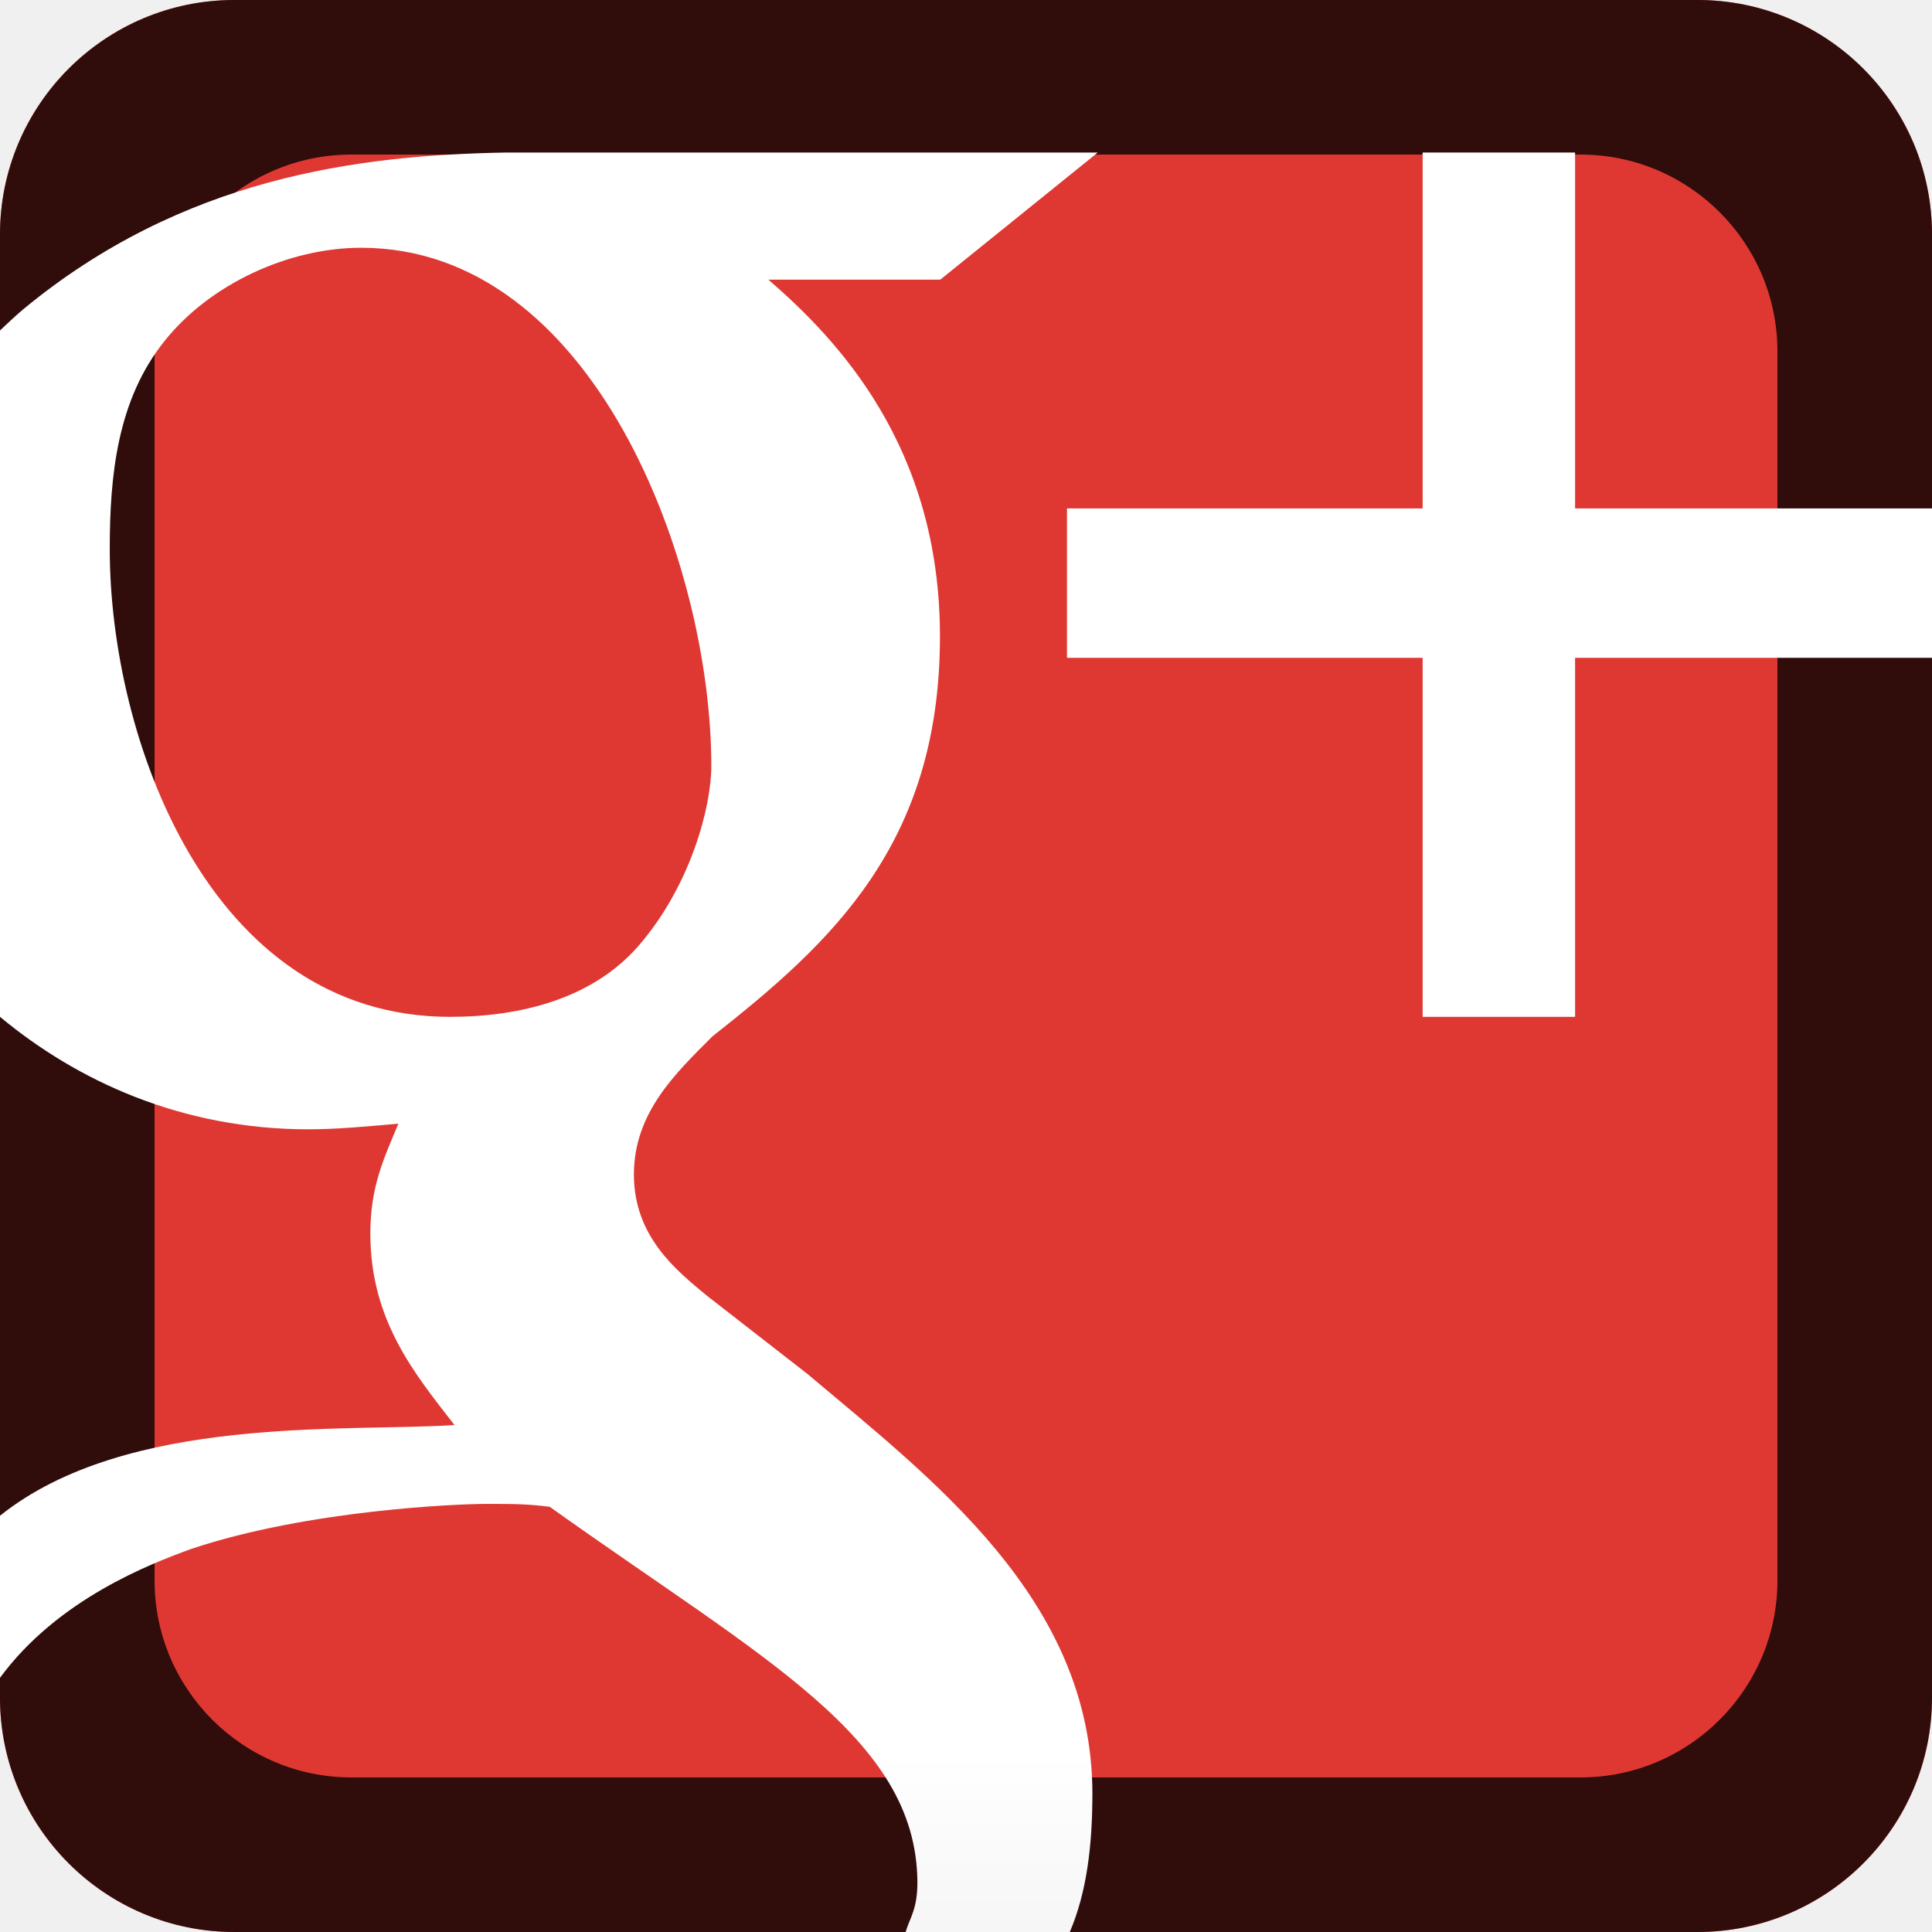
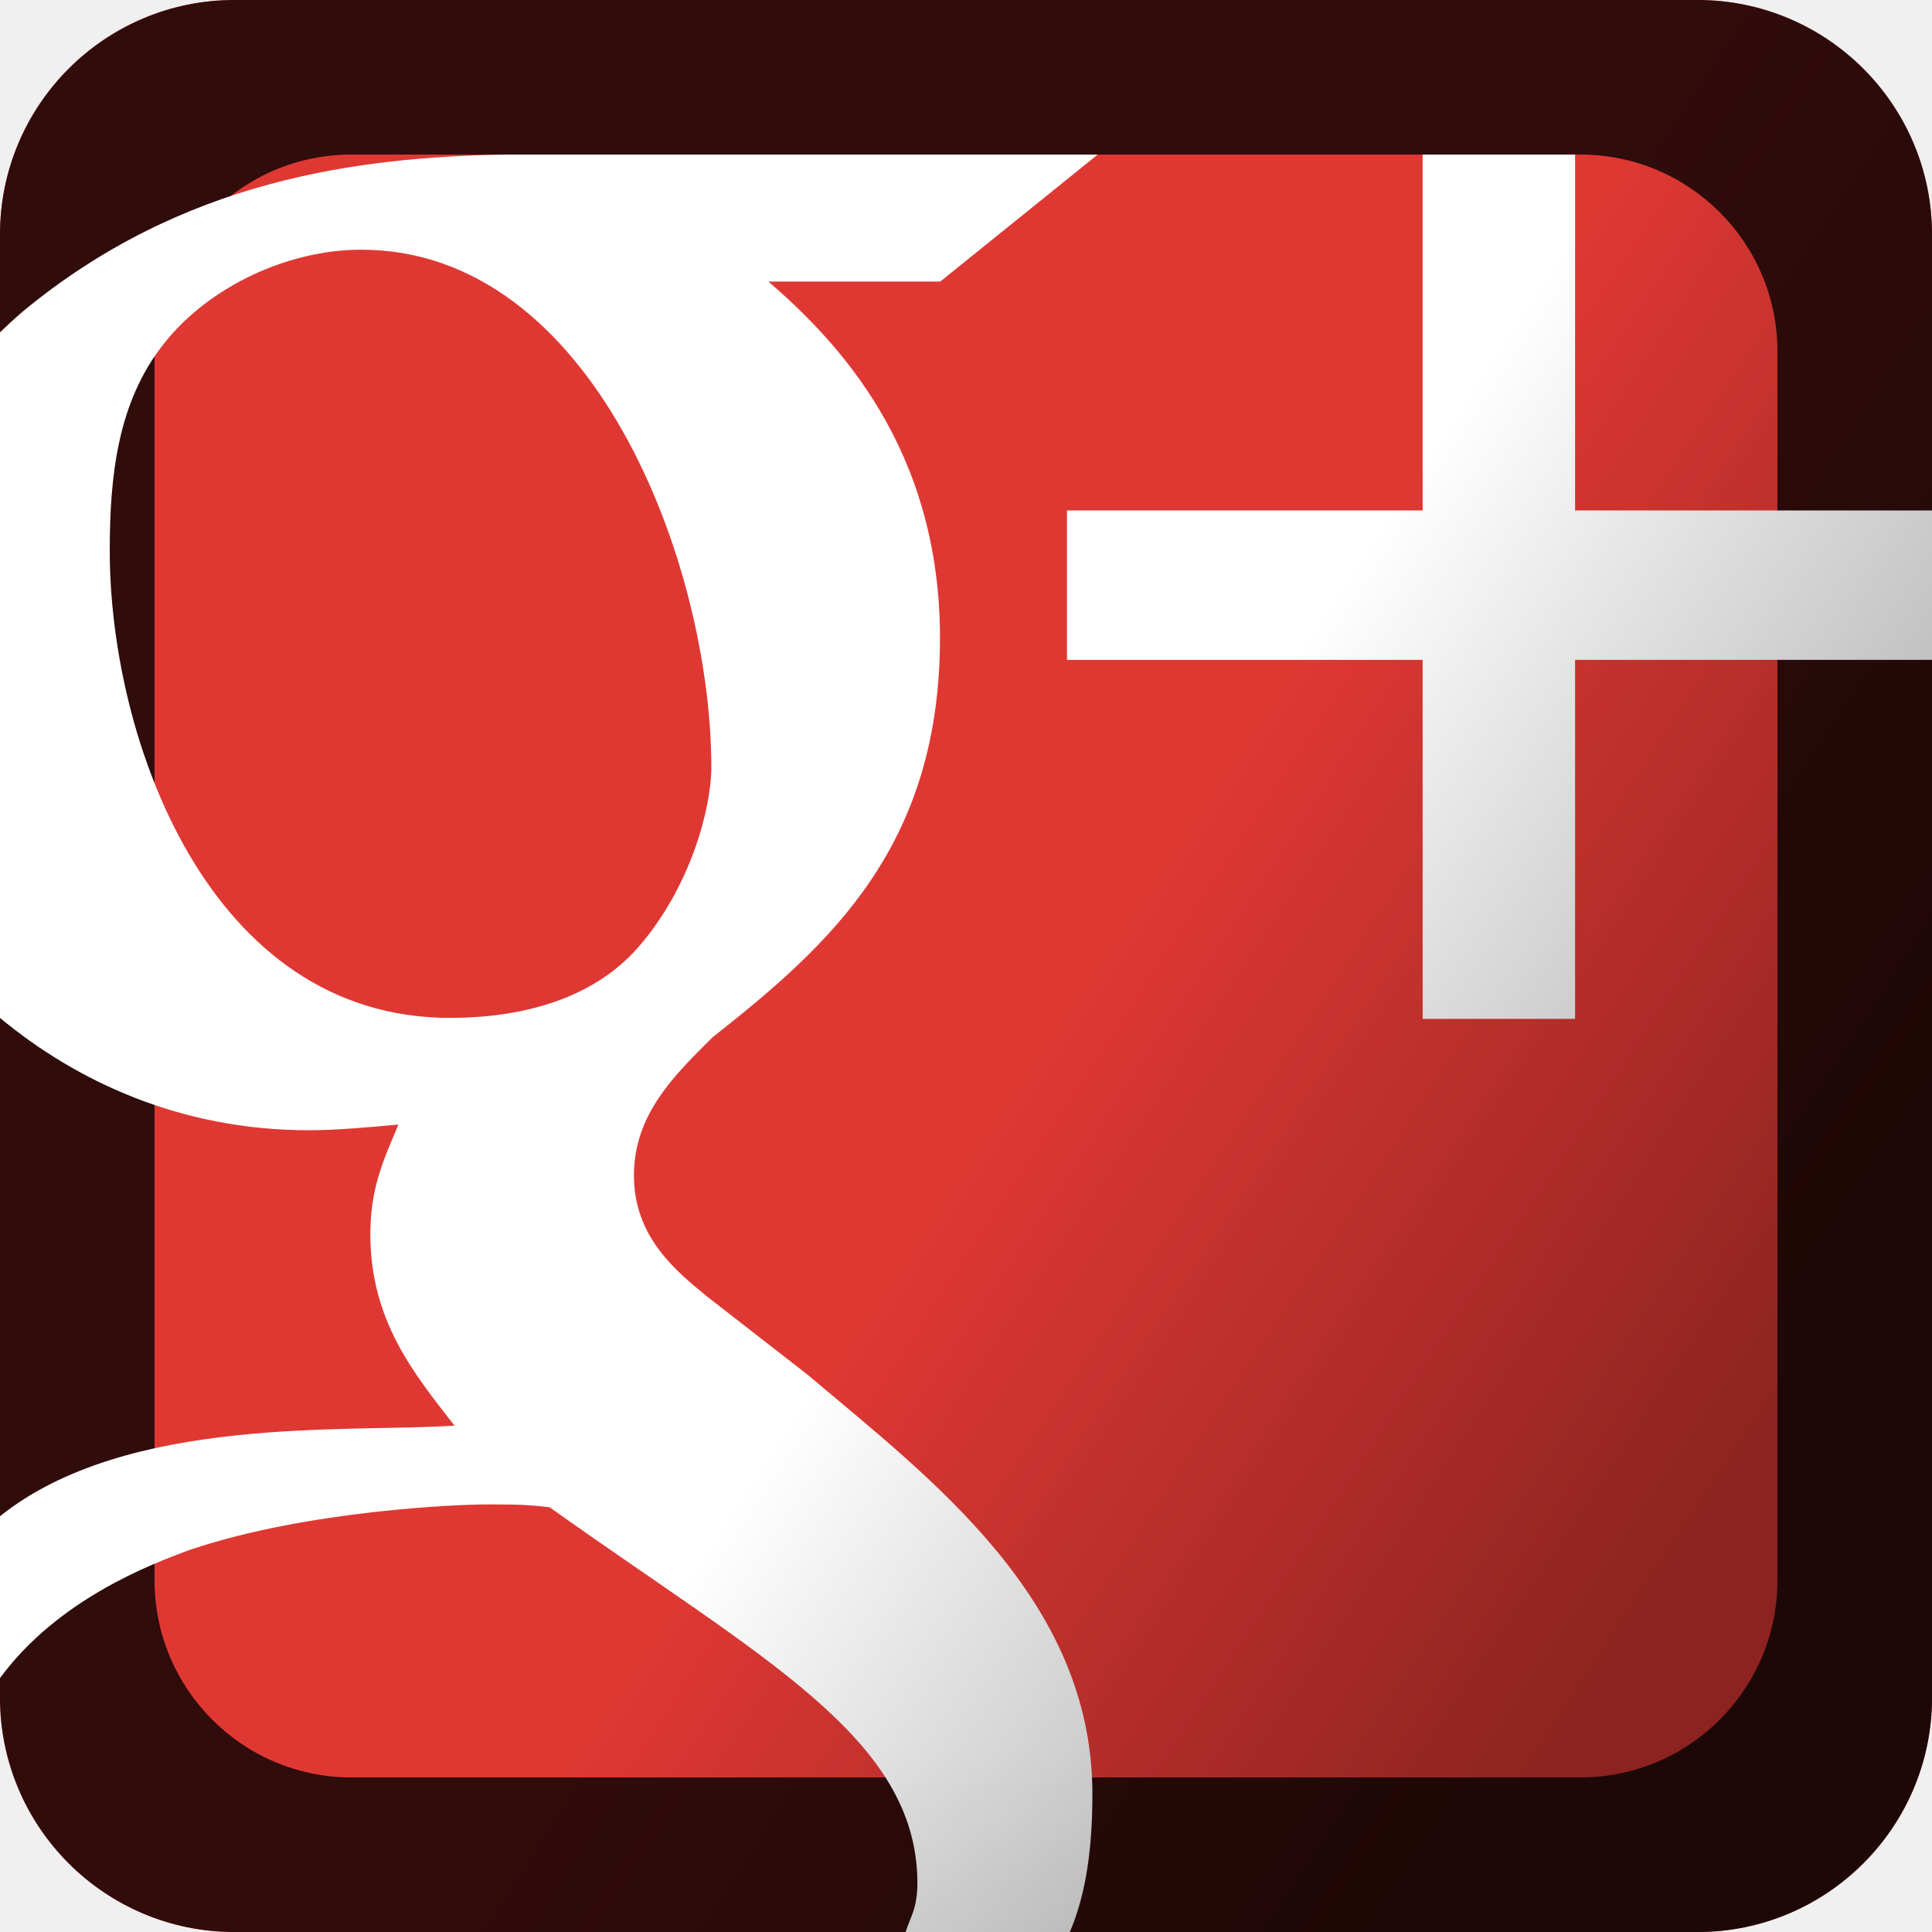
<svg xmlns="http://www.w3.org/2000/svg" xmlns:xlink="http://www.w3.org/1999/xlink" width="100" height="100" id="svg3932" version="1.1">
  <defs id="defs11">
    <clipPath id="clipPath3254" clipPathUnits="userSpaceOnUse">
      <path id="path3256" d="M 0,921.602 0,0 l 921.602,0 0,921.602 -921.602,0 z" />
    </clipPath>
    <linearGradient id="linearGradient3242" spreadMethod="pad" gradientTransform="matrix(1.01563,0,0,-1.01563,7.98438,22.3506)" gradientUnits="userSpaceOnUse" y2="0" x2="1" y1="0" x1="0">
      <stop id="stop3244" offset="0" style="stop-opacity:1;stop-color:#e9e9e9" />
      <stop id="stop3246" offset="1" style="stop-opacity:1;stop-color:#f5f6f5" />
    </linearGradient>
    <clipPath id="clipPath3238" clipPathUnits="userSpaceOnUse">
      <path id="path3240" d="M 90,203.945 80,186.66 79.844,255.801 90,260.352 90,203.945 z" />
    </clipPath>
    <linearGradient id="linearGradient3226" spreadMethod="pad" gradientTransform="matrix(1,0,0,-1,8,58.6592)" gradientUnits="userSpaceOnUse" y2="0" x2="1" y1="0" x1="0">
      <stop id="stop3228" offset="0" style="stop-opacity:1;stop-color:#f5f6f5" />
      <stop id="stop3230" offset="1" style="stop-opacity:1;stop-color:#f5f6f5" />
    </linearGradient>
    <clipPath id="clipPath3222" clipPathUnits="userSpaceOnUse">
      <path id="path3224" d="m 90,442.07 -10,7.969 0,272.422 10,8.652 0,-289.043 z" />
    </clipPath>
    <linearGradient id="linearGradient3210" spreadMethod="pad" gradientTransform="matrix(-3.02e-6,69.02,69.02,3.02e-6,30.0054,10.1397)" gradientUnits="userSpaceOnUse" y2="0" x2="1" y1="0" x1="0">
      <stop id="stop3212" offset="0" style="stop-opacity:1;stop-color:#f5f6f5" />
      <stop id="stop3214" offset="1" style="stop-opacity:1;stop-color:#ffffff" />
    </linearGradient>
    <clipPath id="clipPath3206" clipPathUnits="userSpaceOnUse">
      <path id="path3208" d="m 257.129,451.602 c -94.949,0 -133.926,109.765 -133.926,183.964 0,28.868 2.891,58.731 21.66,82.012 17.696,22.16 48.575,36.563 77.305,36.563 91.582,0 137.832,-124.082 137.832,-203.868 0,-15.976 -8.125,-47.214 -28.84,-70.945 -18.164,-20.703 -46.453,-27.726 -74.031,-27.726 z m 140.867,-140.594 -39.793,30.957 c -12.117,9.988 -28.672,23.281 -28.672,47.625 0,24.414 16.555,39.961 30.899,54.336 46.367,36.504 89.57,75.351 89.57,157.324 0,74.836 -40.43,116.855 -67.527,140.352 9.089,0 67.644,0 67.644,0 l 61.985,50 -233.332,0 c -57.891,-1.075 -126.934,-9.766 -189.864,-61.856 -2.949,-2.539 2.5,-5.156 -0.262,-7.812 l 0,-278.711 c 30.262,-25.157 62.742,-35.868 112.84,-35.868 11.067,0 23.164,1.141 35.332,2.227 -5.507,-13.312 -11.035,-24.406 -11.035,-43.242 0,-34.317 17.637,-55.332 33.114,-75.313 -42.196,-2.851 -107.04,-4.113 -170.067,-31.183 L 88.644,201.75 c 22.782,30.965 50.535,34.668 66.484,40.496 46.355,15.527 105.984,17.754 115.965,17.754 10.976,0 16.504,0 25.301,-1.141 83.949,-59.855 137.921,-89.679 137.921,-146.289 0,-5.976 0.008,-8.047 -0.207,-11.172 l 66.047,0.047 c 6.485,20.918 9.844,33.879 9.844,54.367 0,76.465 -63.457,114.18 -112.004,155.196 z" />
    </clipPath>
    <clipPath id="clipPath3194" clipPathUnits="userSpaceOnUse">
      <path id="path3196" d="m 539.676,592.832 -39.676,0 0,58.77 39.676,0 0,-58.77" />
    </clipPath>
    <clipPath id="clipPath3182" clipPathUnits="userSpaceOnUse">
      <path id="path3184" d="m 539.676,415.285 -65.606,0 0,393.602 65.606,0 0,-157.285 -39.676,0 0,-58.77 39.676,0 0,-177.547" />
    </clipPath>
    <clipPath id="clipPath3170" clipPathUnits="userSpaceOnUse">
      <path id="path3172" d="m 90,781.602 0,10 0,0 c -0.184,6.128 0.84,11.941 2.816,17.285 l 4.484,0 C 92.621,801.16 90,791.852 90,781.602" />
    </clipPath>
    <clipPath id="clipPath3158" clipPathUnits="userSpaceOnUse">
      <path id="path3160" d="m 539.676,101.602 -389.676,0 c -27.617,0 -60,32.382 -60,60 l 0,10 0,600 0,20 0,0 0,-10 c 0,10.25 2.621,19.558 7.301,27.285 l 376.769,0 0,-393.602 65.606,0 0,-313.683" />
    </clipPath>
    <clipPath id="clipPath3146" clipPathUnits="userSpaceOnUse">
      <path id="path3148" d="m 539.676,91.602 -389.676,0 c -38.66,0 -70,31.339 -70,70 l 0,620 c 0,10.351 1.344,19.418 3.816,27.285 l 9,0 c -1.977,-5.344 -3,-11.157 -2.816,-17.285 l 0,-20 0,0 0,-600 0,0 0,-10 c 0,-27.618 32.383,-60 60,-60 l 389.676,0 0,-10" />
    </clipPath>
    <clipPath id="clipPath3134" clipPathUnits="userSpaceOnUse">
      <path id="path3136" d="m 539.676,64.887 -477.602,0 0,744 21.742,0 C 81.344,801.02 80,791.953 80,781.602 l 0,-620 c 0,-38.661 31.34,-70 70,-70 l 389.676,0 0,-26.715" />
    </clipPath>
    <clipPath id="clipPath3124" clipPathUnits="userSpaceOnUse">
      <path id="path3126" d="M 0,921.602 0,0 l 921.602,0 0,921.602 -921.602,0 z" />
    </clipPath>
    <clipPath id="clipPath3112" clipPathUnits="userSpaceOnUse">
      <path id="path3114" d="m 831.223,781.602 c 0,3.992 -0.442,7.839 -1.278,11.507 -1.308,5.754 -3.59,11.059 -6.668,15.778 l 5.188,0 c 1.965,-5.629 2.953,-11.836 2.758,-18.496 l 0,-8.789" />
    </clipPath>
    <clipPath id="clipPath3100" clipPathUnits="userSpaceOnUse">
      <path id="path3102" d="m 830,415.285 -290.324,0 0,177.547 100.324,0 0,-141.23 60,0 0,141.23 130,0 0,-177.547 m 0,236.317 -130,0 0,140 -60,0 0,-140 -100.324,0 0,157.285 -65.606,0 349.207,0 c 3.078,-4.719 5.36,-10.024 6.668,-15.778 0.035,-0.507 0.055,-1.011 0.055,-1.507 l 0,-140" />
    </clipPath>
    <clipPath id="clipPath3088" clipPathUnits="userSpaceOnUse">
      <path id="path3090" d="m 840,415.285 -10,0 0,177.547 10,0 0,-177.547 m 0,236.317 -10,0 0,140 c 0,0.496 -0.02,1 -0.055,1.507 0.836,-3.668 1.278,-7.515 1.278,-11.507 l 0,8.789 c 0.195,6.66 -0.793,12.867 -2.758,18.496 l 7.719,0 C 838.656,801.02 840,791.953 840,781.602 l 0,-130" />
    </clipPath>
    <clipPath id="clipPath3076" clipPathUnits="userSpaceOnUse">
      <path id="path3078" d="m 867.672,415.285 -27.672,0 0,177.547 0.496,0 0,58.77 -0.496,0 0,130 c 0,10.351 -1.344,19.418 -3.816,27.285 l 31.488,0 0,-393.602" />
    </clipPath>
    <clipPath id="clipPath3066" clipPathUnits="userSpaceOnUse">
      <path id="path3068" d="M 0,921.602 0,0 l 921.602,0 0,921.602 -921.602,0 z" />
    </clipPath>
    <linearGradient id="linearGradient3054" spreadMethod="pad" gradientTransform="matrix(-3.23e-6,73.9995,73.9995,3.23e-6,46,10.1602)" gradientUnits="userSpaceOnUse" y2="0" x2="1" y1="0" x1="0">
      <stop id="stop3056" offset="0" style="stop-opacity:1;stop-color:#b62523" />
      <stop id="stop3058" offset="1" style="stop-opacity:1;stop-color:#e93820" />
    </linearGradient>
    <clipPath id="clipPath3050" clipPathUnits="userSpaceOnUse">
      <path id="path3052" d="m 770.281,101.602 -230.605,0 0,313.683 290.324,0 0,-253.652 c 0,-30.117 -30.09,-60.031 -59.719,-60.031 m 52.996,707.285 -349.207,0 -376.769,0 c 8.422,13.914 23.511,22.715 41.969,22.715 l 640.488,0 c 18.445,0 34.445,-8.801 43.519,-22.715 m -42.933,32.711 c -0.199,0.004 -0.391,0.004 -0.586,0.004 l -639.758,0 0,0 20,0 600,0 20,0 c 0.113,0 0.227,0 0.344,-0.004" />
    </clipPath>
    <linearGradient id="linearGradient3038" spreadMethod="pad" gradientTransform="matrix(-3.32e-6,75.9995,75.9995,3.32e-6,46,9.1602)" gradientUnits="userSpaceOnUse" y2="0" x2="1" y1="0" x1="0">
      <stop id="stop3040" offset="0" style="stop-opacity:1;stop-color:#7a2019" />
      <stop id="stop3042" offset="1" style="stop-opacity:1;stop-color:#bf2f22" />
    </linearGradient>
    <clipPath id="clipPath3034" clipPathUnits="userSpaceOnUse">
      <path id="path3036" d="m 770,91.602 -230.324,0 0,10 230.605,0 c 29.629,0 59.719,29.914 59.719,60.031 l 0,253.652 10,0 0,-253.683 c 0,-38.661 -31.34,-70 -70,-70 m 66.184,717.285 -7.719,0 c -6.926,19.82 -25.985,32.492 -48.121,32.711 -0.117,0.004 -0.231,0.004 -0.344,0.004 l -20,0 0,0 -600,0 0,0 -20,0 0,0 -0.73,0 c -19.571,0 -39.274,-13.286 -46.454,-32.715 l -9,0 c 9.473,30.14 35.528,42.715 66.184,42.715 l 620,0 c 30.656,0 56.711,-12.575 66.184,-42.715" />
    </clipPath>
    <linearGradient id="linearGradient3022" spreadMethod="pad" gradientTransform="matrix(-3.23e-6,73.9995,73.9995,3.23e-6,46,10.1602)" gradientUnits="userSpaceOnUse" y2="0" x2="1" y1="0" x1="0">
      <stop id="stop3024" offset="0" style="stop-opacity:1;stop-color:#b62523" />
      <stop id="stop3026" offset="1" style="stop-opacity:1;stop-color:#e93820" />
    </linearGradient>
    <clipPath id="clipPath3018" clipPathUnits="userSpaceOnUse">
      <path id="path3020" d="m 830,151.602 c 0,-27.618 -22.383,-50 -50,-50 l -630,0 c -29.922,0 -60,30.304 -60,60 l 0,630 c 0,27.617 22.383,50 50,50 l 640,0 c 27.617,0 50,-22.383 50,-50 l 0,-640" />
    </clipPath>
    <clipPath id="clipPath3006" clipPathUnits="userSpaceOnUse">
      <path id="path3008" d="M 921.602,0.004 0,0.004 0,921.602 l 921.602,0 0,-921.598 M 62.074,808.887 l 0,-744 477.602,0 0,26.715 230.324,0 c 38.66,0 70,31.339 70,70 l 0,253.683 27.672,0 0,393.602 -31.488,0 c -9.473,30.14 -35.528,42.715 -66.184,42.715 l -620,0 c -30.656,0 -56.711,-12.575 -66.184,-42.715 l -21.742,0" />
    </clipPath>
    <linearGradient id="linearGradient3415" spreadMethod="pad" gradientTransform="matrix(-3.06e-6,69.9995,69.9995,3.06e-6,21.6055,0)" gradientUnits="userSpaceOnUse" y2="0" x2="1" y1="0" x1="0">
      <stop id="stop3417" offset="0" style="stop-opacity:1;stop-color:#f5f6f5" />
      <stop id="stop3419" offset="1" style="stop-opacity:1;stop-color:#ffffff" />
    </linearGradient>
    <clipPath id="clipPath3411" clipPathUnits="userSpaceOnUse">
      <path id="path3413" d="M 177.129,360 C 82.176,360 43.203,469.766 43.203,543.965 c 0,28.867 2.891,58.73 21.66,82.012 17.695,22.16 48.575,36.562 77.305,36.562 C 233.75,662.539 280,538.457 280,458.672 280,442.695 271.875,411.453 251.16,387.727 232.996,367.02 204.707,360 177.129,360 z m 140.867,-140.598 -39.793,30.957 c -12.117,9.993 -28.672,23.286 -28.672,47.629 0,24.414 16.555,39.961 30.899,54.336 46.367,36.504 89.57,75.352 89.57,157.324 0,74.832 -40.43,116.856 -67.527,140.352 9.089,0 67.644,0 67.644,0 l 61.985,50 -233.332,0 C 140.879,698.926 71.836,690.234 8.906,638.145 5.957,635.605 2.762,632.656 0,630 L 0,360 c 30.266,-25.156 71.387,-44.246 121.484,-44.246 11.067,0 23.164,1.141 35.332,2.226 -5.507,-13.312 -11.035,-24.406 -11.035,-43.246 0,-34.312 17.637,-55.332 33.114,-75.308 C 136.699,196.57 50,203.75 0,163.75 L 0,100 c 22.781,30.969 59.18,44.812 75.129,50.645 46.355,15.527 105.984,17.753 115.965,17.753 10.976,0 16.504,0 25.301,-1.14 C 300.344,107.402 360.488,76.609 361.113,20 361.23,9.031 358.125,5.625 356.484,0 l 64.629,0 C 427.773,15.559 430,33.953 430,54.441 430,130.906 366.543,178.391 317.996,219.402 z" />
    </clipPath>
    <clipPath id="clipPath3722" clipPathUnits="userSpaceOnUse">
      <path id="path3724" d="M 0,921.602 0,0 l 921.602,0 0,921.602 -921.602,0 z" />
    </clipPath>
    <linearGradient id="linearGradient3710" spreadMethod="pad" gradientTransform="matrix(1.01563,0,0,-1.01563,7.98438,22.3506)" gradientUnits="userSpaceOnUse" y2="0" x2="1" y1="0" x1="0">
      <stop id="stop3712" offset="0" style="stop-opacity:1;stop-color:#e9e9e9" />
      <stop id="stop3714" offset="1" style="stop-opacity:1;stop-color:#f5f6f5" />
    </linearGradient>
    <clipPath id="clipPath3706" clipPathUnits="userSpaceOnUse">
      <path id="path3708" d="M 90,203.945 80,186.66 79.844,255.801 90,260.352 90,203.945 z" />
    </clipPath>
    <linearGradient id="linearGradient3694" spreadMethod="pad" gradientTransform="matrix(1,0,0,-1,8,58.6592)" gradientUnits="userSpaceOnUse" y2="0" x2="1" y1="0" x1="0">
      <stop id="stop3696" offset="0" style="stop-opacity:1;stop-color:#f5f6f5" />
      <stop id="stop3698" offset="1" style="stop-opacity:1;stop-color:#f5f6f5" />
    </linearGradient>
    <clipPath id="clipPath3690" clipPathUnits="userSpaceOnUse">
      <path id="path3692" d="m 90,442.07 -10,7.969 0,272.422 10,8.652 0,-289.043 z" />
    </clipPath>
    <linearGradient id="linearGradient3678" spreadMethod="pad" gradientTransform="matrix(-3.02e-6,69.02,69.02,3.02e-6,30.0054,10.1397)" gradientUnits="userSpaceOnUse" y2="0" x2="1" y1="0" x1="0">
      <stop id="stop3680" offset="0" style="stop-opacity:1;stop-color:#f5f6f5" />
      <stop id="stop3682" offset="1" style="stop-opacity:1;stop-color:#ffffff" />
    </linearGradient>
    <clipPath id="clipPath3674" clipPathUnits="userSpaceOnUse">
      <path id="path3676" d="m 257.129,451.602 c -94.949,0 -133.926,109.765 -133.926,183.964 0,28.868 2.891,58.731 21.66,82.012 17.696,22.16 48.575,36.563 77.305,36.563 91.582,0 137.832,-124.082 137.832,-203.868 0,-15.976 -8.125,-47.214 -28.84,-70.945 -18.164,-20.703 -46.453,-27.726 -74.031,-27.726 z m 140.867,-140.594 -39.793,30.957 c -12.117,9.988 -28.672,23.281 -28.672,47.625 0,24.414 16.555,39.961 30.899,54.336 46.367,36.504 89.57,75.351 89.57,157.324 0,74.836 -40.43,116.855 -67.527,140.352 9.089,0 67.644,0 67.644,0 l 61.985,50 -233.332,0 c -57.891,-1.075 -126.934,-9.766 -189.864,-61.856 -2.949,-2.539 2.5,-5.156 -0.262,-7.812 l 0,-278.711 c 30.262,-25.157 62.742,-35.868 112.84,-35.868 11.067,0 23.164,1.141 35.332,2.227 -5.507,-13.312 -11.035,-24.406 -11.035,-43.242 0,-34.317 17.637,-55.332 33.114,-75.313 -42.196,-2.851 -107.04,-4.113 -170.067,-31.183 L 88.644,201.75 c 22.782,30.965 50.535,34.668 66.484,40.496 46.355,15.527 105.984,17.754 115.965,17.754 10.976,0 16.504,0 25.301,-1.141 83.949,-59.855 137.921,-89.679 137.921,-146.289 0,-5.976 0.008,-8.047 -0.207,-11.172 l 66.047,0.047 c 6.485,20.918 9.844,33.879 9.844,54.367 0,76.465 -63.457,114.18 -112.004,155.196 z" />
    </clipPath>
    <clipPath id="clipPath3662" clipPathUnits="userSpaceOnUse">
      <path id="path3664" d="m 539.676,592.832 -39.676,0 0,58.77 39.676,0 0,-58.77" />
    </clipPath>
    <clipPath id="clipPath3650" clipPathUnits="userSpaceOnUse">
      <path id="path3652" d="m 539.676,415.285 -65.606,0 0,393.602 65.606,0 0,-157.285 -39.676,0 0,-58.77 39.676,0 0,-177.547" />
    </clipPath>
    <clipPath id="clipPath3638" clipPathUnits="userSpaceOnUse">
      <path id="path3640" d="m 90,781.602 0,10 0,0 c -0.184,6.128 0.84,11.941 2.816,17.285 l 4.484,0 C 92.621,801.16 90,791.852 90,781.602" />
    </clipPath>
    <clipPath id="clipPath3626" clipPathUnits="userSpaceOnUse">
      <path id="path3628" d="m 539.676,101.602 -389.676,0 c -27.617,0 -60,32.382 -60,60 l 0,10 0,600 0,20 0,0 0,-10 c 0,10.25 2.621,19.558 7.301,27.285 l 376.769,0 0,-393.602 65.606,0 0,-313.683" />
    </clipPath>
    <clipPath id="clipPath3614" clipPathUnits="userSpaceOnUse">
      <path id="path3616" d="m 539.676,91.602 -389.676,0 c -38.66,0 -70,31.339 -70,70 l 0,620 c 0,10.351 1.344,19.418 3.816,27.285 l 9,0 c -1.977,-5.344 -3,-11.157 -2.816,-17.285 l 0,-20 0,0 0,-600 0,0 0,-10 c 0,-27.618 32.383,-60 60,-60 l 389.676,0 0,-10" />
    </clipPath>
    <clipPath id="clipPath3602" clipPathUnits="userSpaceOnUse">
      <path id="path3604" d="m 539.676,64.887 -477.602,0 0,744 21.742,0 C 81.344,801.02 80,791.953 80,781.602 l 0,-620 c 0,-38.661 31.34,-70 70,-70 l 389.676,0 0,-26.715" />
    </clipPath>
    <clipPath id="clipPath3592" clipPathUnits="userSpaceOnUse">
      <path id="path3594" d="M 0,921.602 0,0 l 921.602,0 0,921.602 -921.602,0 z" />
    </clipPath>
    <clipPath id="clipPath3580" clipPathUnits="userSpaceOnUse">
      <path id="path3582" d="m 831.223,781.602 c 0,3.992 -0.442,7.839 -1.278,11.507 -1.308,5.754 -3.59,11.059 -6.668,15.778 l 5.188,0 c 1.965,-5.629 2.953,-11.836 2.758,-18.496 l 0,-8.789" />
    </clipPath>
    <clipPath id="clipPath3568" clipPathUnits="userSpaceOnUse">
      <path id="path3570" d="m 830,415.285 -290.324,0 0,177.547 100.324,0 0,-141.23 60,0 0,141.23 130,0 0,-177.547 m 0,236.317 -130,0 0,140 -60,0 0,-140 -100.324,0 0,157.285 -65.606,0 349.207,0 c 3.078,-4.719 5.36,-10.024 6.668,-15.778 0.035,-0.507 0.055,-1.011 0.055,-1.507 l 0,-140" />
    </clipPath>
    <clipPath id="clipPath3556" clipPathUnits="userSpaceOnUse">
      <path id="path3558" d="m 840,415.285 -10,0 0,177.547 10,0 0,-177.547 m 0,236.317 -10,0 0,140 c 0,0.496 -0.02,1 -0.055,1.507 0.836,-3.668 1.278,-7.515 1.278,-11.507 l 0,8.789 c 0.195,6.66 -0.793,12.867 -2.758,18.496 l 7.719,0 C 838.656,801.02 840,791.953 840,781.602 l 0,-130" />
    </clipPath>
    <clipPath id="clipPath3544" clipPathUnits="userSpaceOnUse">
      <path id="path3546" d="m 867.672,415.285 -27.672,0 0,177.547 0.496,0 0,58.77 -0.496,0 0,130 c 0,10.351 -1.344,19.418 -3.816,27.285 l 31.488,0 0,-393.602" />
    </clipPath>
    <clipPath id="clipPath3534" clipPathUnits="userSpaceOnUse">
      <path id="path3536" d="M 0,921.602 0,0 l 921.602,0 0,921.602 -921.602,0 z" />
    </clipPath>
    <linearGradient id="linearGradient3522" spreadMethod="pad" gradientTransform="matrix(-3.23e-6,73.9995,73.9995,3.23e-6,46,10.1602)" gradientUnits="userSpaceOnUse" y2="0" x2="1" y1="0" x1="0">
      <stop id="stop3524" offset="0" style="stop-opacity:1;stop-color:#b62523" />
      <stop id="stop3526" offset="1" style="stop-opacity:1;stop-color:#e93820" />
    </linearGradient>
    <clipPath id="clipPath3518" clipPathUnits="userSpaceOnUse">
      <path id="path3520" d="m 770.281,101.602 -230.605,0 0,313.683 290.324,0 0,-253.652 c 0,-30.117 -30.09,-60.031 -59.719,-60.031 m 52.996,707.285 -349.207,0 -376.769,0 c 8.422,13.914 23.511,22.715 41.969,22.715 l 640.488,0 c 18.445,0 34.445,-8.801 43.519,-22.715 m -42.933,32.711 c -0.199,0.004 -0.391,0.004 -0.586,0.004 l -639.758,0 0,0 20,0 600,0 20,0 c 0.113,0 0.227,0 0.344,-0.004" />
    </clipPath>
    <linearGradient id="linearGradient3506" spreadMethod="pad" gradientTransform="matrix(-3.32e-6,75.9995,75.9995,3.32e-6,46,9.1602)" gradientUnits="userSpaceOnUse" y2="0" x2="1" y1="0" x1="0">
      <stop id="stop3508" offset="0" style="stop-opacity:1;stop-color:#7a2019" />
      <stop id="stop3510" offset="1" style="stop-opacity:1;stop-color:#bf2f22" />
    </linearGradient>
    <clipPath id="clipPath3502" clipPathUnits="userSpaceOnUse">
      <path id="path3504" d="m 770,91.602 -230.324,0 0,10 230.605,0 c 29.629,0 59.719,29.914 59.719,60.031 l 0,253.652 10,0 0,-253.683 c 0,-38.661 -31.34,-70 -70,-70 m 66.184,717.285 -7.719,0 c -6.926,19.82 -25.985,32.492 -48.121,32.711 -0.117,0.004 -0.231,0.004 -0.344,0.004 l -20,0 0,0 -600,0 0,0 -20,0 0,0 -0.73,0 c -19.571,0 -39.274,-13.286 -46.454,-32.715 l -9,0 c 9.473,30.14 35.528,42.715 66.184,42.715 l 620,0 c 30.656,0 56.711,-12.575 66.184,-42.715" />
    </clipPath>
    <linearGradient id="linearGradient3490" spreadMethod="pad" gradientTransform="matrix(-3.23e-6,73.9995,73.9995,3.23e-6,46,10.1602)" gradientUnits="userSpaceOnUse" y2="0" x2="1" y1="0" x1="0">
      <stop id="stop3492" offset="0" style="stop-opacity:1;stop-color:#b62523" />
      <stop id="stop3494" offset="1" style="stop-opacity:1;stop-color:#e93820" />
    </linearGradient>
    <clipPath id="clipPath3486" clipPathUnits="userSpaceOnUse">
      <path id="path3488" d="m 830,151.602 c 0,-27.618 -22.383,-50 -50,-50 l -630,0 c -29.922,0 -60,30.304 -60,60 l 0,630 c 0,27.617 22.383,50 50,50 l 640,0 c 27.617,0 50,-22.383 50,-50 l 0,-640" />
    </clipPath>
    <clipPath id="clipPath3474" clipPathUnits="userSpaceOnUse">
      <path id="path3476" d="M 921.602,0.004 0,0.004 0,921.602 l 921.602,0 0,-921.598 M 62.074,808.887 l 0,-744 477.602,0 0,26.715 230.324,0 c 38.66,0 70,31.339 70,70 l 0,253.683 27.672,0 0,393.602 -31.488,0 c -9.473,30.14 -35.528,42.715 -66.184,42.715 l -620,0 c -30.656,0 -56.711,-12.575 -66.184,-42.715 l -21.742,0" />
    </clipPath>
    <clipPath id="clipPath3411-7" clipPathUnits="userSpaceOnUse">
      <path id="path3413-3" d="M 177.129,360 C 82.176,360 43.203,469.766 43.203,543.965 c 0,28.867 2.891,58.73 21.66,82.012 17.695,22.16 48.575,36.562 77.305,36.562 C 233.75,662.539 280,538.457 280,458.672 280,442.695 271.875,411.453 251.16,387.727 232.996,367.02 204.707,360 177.129,360 z m 140.867,-140.598 -39.793,30.957 c -12.117,9.993 -28.672,23.286 -28.672,47.629 0,24.414 16.555,39.961 30.899,54.336 46.367,36.504 89.57,75.352 89.57,157.324 0,74.832 -40.43,116.856 -67.527,140.352 9.089,0 67.644,0 67.644,0 l 61.985,50 -233.332,0 C 140.879,698.926 71.836,690.234 8.906,638.145 5.957,635.605 2.762,632.656 0,630 L 0,360 c 30.266,-25.156 71.387,-44.246 121.484,-44.246 11.067,0 23.164,1.141 35.332,2.226 -5.507,-13.312 -11.035,-24.406 -11.035,-43.246 0,-34.312 17.637,-55.332 33.114,-75.308 C 136.699,196.57 50,203.75 0,163.75 L 0,100 c 22.781,30.969 59.18,44.812 75.129,50.645 46.355,15.527 105.984,17.753 115.965,17.753 10.976,0 16.504,0 25.301,-1.14 C 300.344,107.402 360.488,76.609 361.113,20 361.23,9.031 358.125,5.625 356.484,0 l 64.629,0 C 427.773,15.559 430,33.953 430,54.441 430,130.906 366.543,178.391 317.996,219.402 z" />
    </clipPath>
    <linearGradient id="linearGradient3415-2" spreadMethod="pad" gradientTransform="matrix(-3.06e-6,69.9995,69.9995,3.06e-6,21.6055,0)" gradientUnits="userSpaceOnUse" y2="0" x2="1" y1="0" x1="0">
      <stop id="stop3417-1" offset="0" style="stop-opacity:1;stop-color:#f5f6f5" />
      <stop id="stop3419-1" offset="1" style="stop-opacity:1;stop-color:#ffffff" />
    </linearGradient>
    <linearGradient xlink:href="#linearGradient3415" id="linearGradient4206" gradientUnits="userSpaceOnUse" gradientTransform="matrix(-3.06e-6,69.9995,69.9995,3.06e-6,21.6055,0)" spreadMethod="pad" x1="0" y1="0" x2="1" y2="0" />
    <clipPath id="clipPath3411-7-0" clipPathUnits="userSpaceOnUse">
      <path id="path3413-3-7" d="M 177.129,360 C 82.176,360 43.203,469.766 43.203,543.965 c 0,28.867 2.891,58.73 21.66,82.012 17.695,22.16 48.575,36.562 77.305,36.562 C 233.75,662.539 280,538.457 280,458.672 280,442.695 271.875,411.453 251.16,387.727 232.996,367.02 204.707,360 177.129,360 z m 140.867,-140.598 -39.793,30.957 c -12.117,9.993 -28.672,23.286 -28.672,47.629 0,24.414 16.555,39.961 30.899,54.336 46.367,36.504 89.57,75.352 89.57,157.324 0,74.832 -40.43,116.856 -67.527,140.352 9.089,0 67.644,0 67.644,0 l 61.985,50 -233.332,0 C 140.879,698.926 71.836,690.234 8.906,638.145 5.957,635.605 2.762,632.656 0,630 L 0,360 c 30.266,-25.156 71.387,-44.246 121.484,-44.246 11.067,0 23.164,1.141 35.332,2.226 -5.507,-13.312 -11.035,-24.406 -11.035,-43.246 0,-34.312 17.637,-55.332 33.114,-75.308 C 136.699,196.57 50,203.75 0,163.75 L 0,100 c 22.781,30.969 59.18,44.812 75.129,50.645 46.355,15.527 105.984,17.753 115.965,17.753 10.976,0 16.504,0 25.301,-1.14 C 300.344,107.402 360.488,76.609 361.113,20 361.23,9.031 358.125,5.625 356.484,0 l 64.629,0 C 427.773,15.559 430,33.953 430,54.441 430,130.906 366.543,178.391 317.996,219.402 z" />
    </clipPath>
    <linearGradient xlink:href="#linearGradient3415" id="linearGradient3129" gradientUnits="userSpaceOnUse" gradientTransform="matrix(-3.06e-6,69.9995,69.9995,3.06e-6,21.6055,0)" spreadMethod="pad" x1="0" y1="0" x2="1" y2="0" />
-     <linearGradient xlink:href="#linearGradient3415" id="linearGradient3132" gradientUnits="userSpaceOnUse" gradientTransform="matrix(-4.0236898e-7,-9.210461,9.204453,-4.0263158e-7,2.840975,100)" spreadMethod="pad" x1="0" y1="0" x2="1" y2="0" />
+     <linearGradient xlink:href="#linearGradient3415" id="linearGradient3132" gradientUnits="userSpaceOnUse" gradientTransform="matrix(-4.0236898e-7,-9.199934,9.204453,-4.0217143e-7,2.840975,100)" spreadMethod="pad" x1="0" y1="0" x2="1" y2="0" />
+     <linearGradient y2="796.648" x2="334.286" y1="1009.505" x1="644.286" gradientTransform="matrix(0.1428571,0,0,0.2,0,-110.4725)" gradientUnits="userSpaceOnUse" id="linearGradient3058" xlink:href="#linearGradient5322-1" />
+     <linearGradient id="linearGradient5322-1">
+       <stop style="stop-color:#000000;stop-opacity:0.374;" offset="0" id="stop5324-6" />
+       <stop style="stop-color:#000000;stop-opacity:0;" offset="1" id="stop5326-3" />
+     </linearGradient>
+     <linearGradient y2="796.648" x2="334.286" y1="1009.505" x1="644.286" gradientTransform="matrix(0.1428571,0,0,0.2,0,-110.4725)" gradientUnits="userSpaceOnUse" id="linearGradient3033" xlink:href="#linearGradient5322-1" />
+     <linearGradient xlink:href="#linearGradient5322" id="linearGradient3799" x1="-72.771" y1="98.26" x2="-108.532" y2="74.678" gradientUnits="userSpaceOnUse" gradientTransform="translate(157.2564,-12.92373)" />
+     <linearGradient id="linearGradient5322">
+       <stop style="stop-color:#000000;stop-opacity:0.374;" offset="0" id="stop5324" />
+       <stop style="stop-color:#000000;stop-opacity:0;" offset="1" id="stop5326" />
+     </linearGradient>
+     <linearGradient y2="74.678" x2="-108.532" y1="98.26" x1="-72.771" gradientTransform="translate(157.2564,-12.92373)" gradientUnits="userSpaceOnUse" id="linearGradient3850" xlink:href="#linearGradient5322" />
  </defs>
  <path id="path5" style="fill:#ffffff;fill-opacity:1;display:inline" d="m 87.864,1.8000276e-5 -75.728,0 C 5.433,1.8000276e-5 9.9997792e-6,5.434 9.9997792e-6,12.136 l 0,75.728 C 9.9997792e-6,94.566 5.434,100 12.136,100 l 75.728,0 c 6.702,0 12.136,-5.434 12.136,-12.136 l 0,-75.728 C 100,5.434 94.567,1.8000276e-5 87.864,1.8000276e-5 z" />
  <path id="path7-7" d="M 12.131,0 C 5.429,0 0,5.435 0,12.137 L 0,87.869 C 0,94.571 5.429,100 12.131,100 L 87.862,100 C 94.565,100 100,94.571 100,87.869 L 100,12.137 C 100,5.435 94.565,0 87.862,0 z" style="fill:#df3833;fill-opacity:1;display:inline" />
  <path style="fill:#000000;fill-opacity:0.784;display:inline" d="M 12.137,0 C 5.435,0 -2.0000166e-5,5.435 0,12.137 l 0,75.725 C 0,94.565 5.435,100 12.137,100 l 75.725,0 C 94.565,100 100,94.565 100,87.862 l 0,-75.725 C 100,5.435 94.565,0 87.862,0 L 12.137,0 z M 18.194,8 81.8,8 C 87.43,8 92,12.564 92,18.194 L 92,81.8 C 92,87.43 87.43,92 81.8,92 L 18.194,92 C 12.564,92 8,87.43 8,81.8 L 8,18.194 C 8,12.564 12.564,8 18.194,8 z" id="path7-8-6-9" />
-   <path id="path3405" style="fill:#ffffff;fill-opacity:1;fill-rule:nonzero;stroke:none" d="m 73.636,7.895 7.89,0 0,18.421 18.474,0 0,7.733 -18.474,0 0,18.583 -7.89,0 0,-18.583 -18.409,0 0,-7.733 18.409,0 0,-18.421" />
-   <path id="path3421" style="fill:url(#linearGradient3132);fill-opacity:1;fill-rule:nonzero;stroke:none" d="m 23.291,52.632 c -12.486,0 -17.61,-14.443 -17.61,-24.206 0,-3.798 0.38,-7.728 2.848,-10.791 2.327,-2.916 6.387,-4.811 10.165,-4.811 12.042,0 18.124,16.327 18.124,26.825 0,2.102 -1.068,6.213 -3.792,9.335 -2.388,2.725 -6.108,3.648 -9.735,3.648 z m 18.523,18.5 -5.233,-4.073 c -1.593,-1.315 -3.77,-3.064 -3.77,-6.267 0,-3.212 2.177,-5.258 4.063,-7.149 6.097,-4.803 11.778,-9.915 11.778,-20.701 0,-9.846 -5.316,-15.376 -8.879,-18.467 1.195,0 8.895,0 8.895,0 l 8.151,-6.579 -30.682,0 C 18.525,8.036 9.446,9.18 1.171,16.034 0.783,16.368 0.363,16.756 0,17.105 l 0,35.526 c 3.98,3.31 9.387,5.822 15.974,5.822 1.455,0 3.046,-0.15 4.646,-0.293 -0.724,1.752 -1.451,3.211 -1.451,5.69 0,4.515 2.319,7.281 4.354,9.909 C 17.975,74.136 6.575,73.191 0,78.454 l 0,8.388 C 2.996,82.767 7.782,80.946 9.879,80.178 15.974,78.135 23.815,77.842 25.128,77.842 c 1.443,0 2.17,0 3.327,0.15 11.039,7.876 18.947,11.927 19.029,19.376 0.015,1.443 -0.393,1.891 -0.609,2.632 l 8.498,0 c 0.876,-2.047 1.169,-4.468 1.169,-7.163 0,-10.061 -8.344,-16.309 -14.728,-21.705" />
+   <path id="path3405" style="fill:#ffffff;fill-opacity:1;fill-rule:nonzero;stroke:none" d="m 73.636,8 7.89,0 0,18.421 18.474,0 0,7.733 -18.474,0 0,18.583 -7.89,0 0,-18.583 -18.409,0 0,-7.733 18.409,0 0,-18.421" />
+   <path id="path3421" style="fill:url(#linearGradient3132);fill-opacity:1;fill-rule:nonzero;stroke:none" d="m 23.291,52.686 c -12.486,0 -17.61,-14.426 -17.61,-24.178 0,-3.794 0.38,-7.719 2.848,-10.779 2.327,-2.912 6.387,-4.805 10.165,-4.805 12.042,0 18.124,16.308 18.124,26.794 0,2.1 -1.068,6.206 -3.792,9.324 -2.388,2.721 -6.108,3.644 -9.735,3.644 z M 41.814,71.164 36.582,67.096 c -1.593,-1.313 -3.77,-3.06 -3.77,-6.26 0,-3.209 2.177,-5.252 4.063,-7.141 6.097,-4.798 11.778,-9.903 11.778,-20.677 0,-9.835 -5.316,-15.358 -8.879,-18.446 1.195,0 8.895,0 8.895,0 L 56.818,8 26.137,8 C 18.525,8.141 9.446,9.284 1.171,16.13 0.783,16.463 0.363,16.851 0,17.2 l 0,35.486 c 3.98,3.306 9.387,5.815 15.974,5.815 1.455,0 3.046,-0.15 4.646,-0.293 -0.724,1.75 -1.451,3.208 -1.451,5.684 0,4.51 2.319,7.272 4.354,9.898 C 17.975,74.165 6.575,73.221 0,78.479 l 0,8.379 c 2.996,-4.07 7.782,-5.89 9.879,-6.656 6.095,-2.041 13.936,-2.333 15.249,-2.333 1.443,0 2.17,0 3.327,0.15 11.039,7.867 18.947,11.914 19.029,19.354 0.015,1.442 -0.393,1.889 -0.609,2.629 l 8.498,0 c 0.876,-2.045 1.169,-4.462 1.169,-7.155 0,-10.05 -8.344,-16.291 -14.728,-21.681" />
+   <path style="fill:url(#linearGradient3850);fill-opacity:1;display:inline" d="M 12.137,0 C 5.435,0 -1.9999972e-5,5.435 0,12.137 L 0,87.863 C 0,94.565 5.435,100 12.137,100 l 75.725,0 C 94.565,100 100,94.565 100,87.863 L 100,12.137 C 100,5.435 94.565,0 87.863,0 z" id="path7-8-6-9-9" />
</svg>
